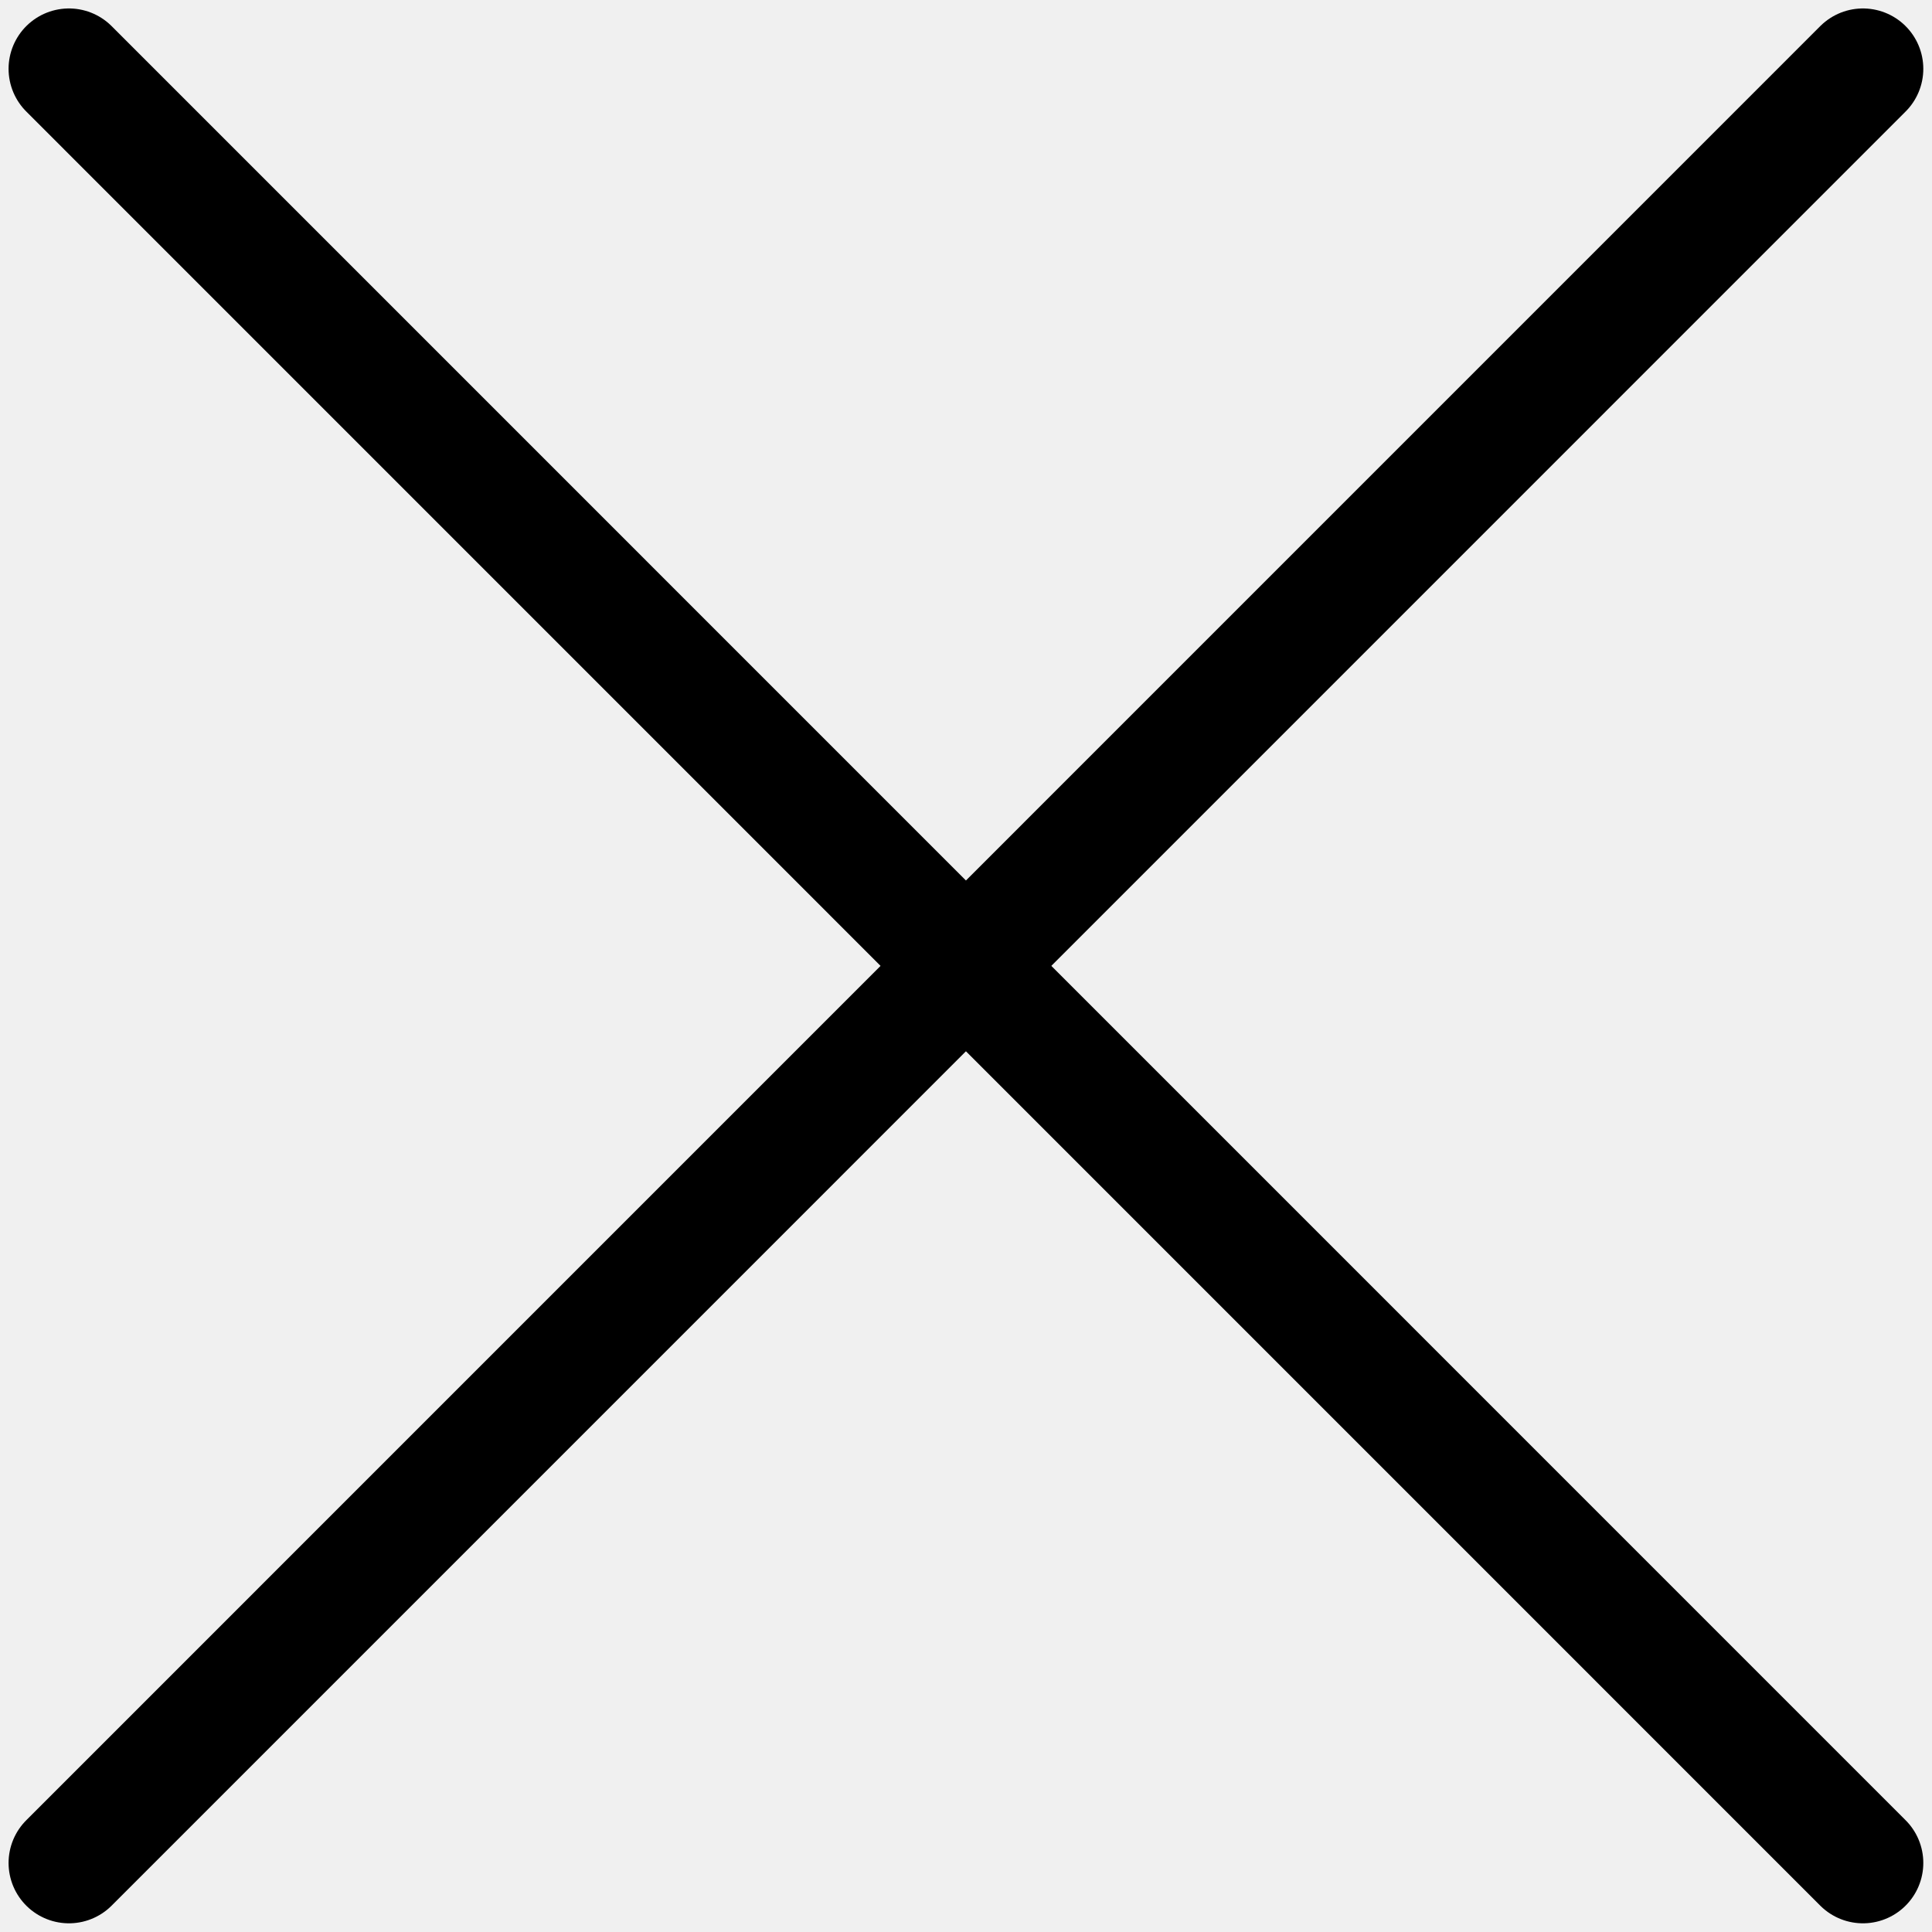
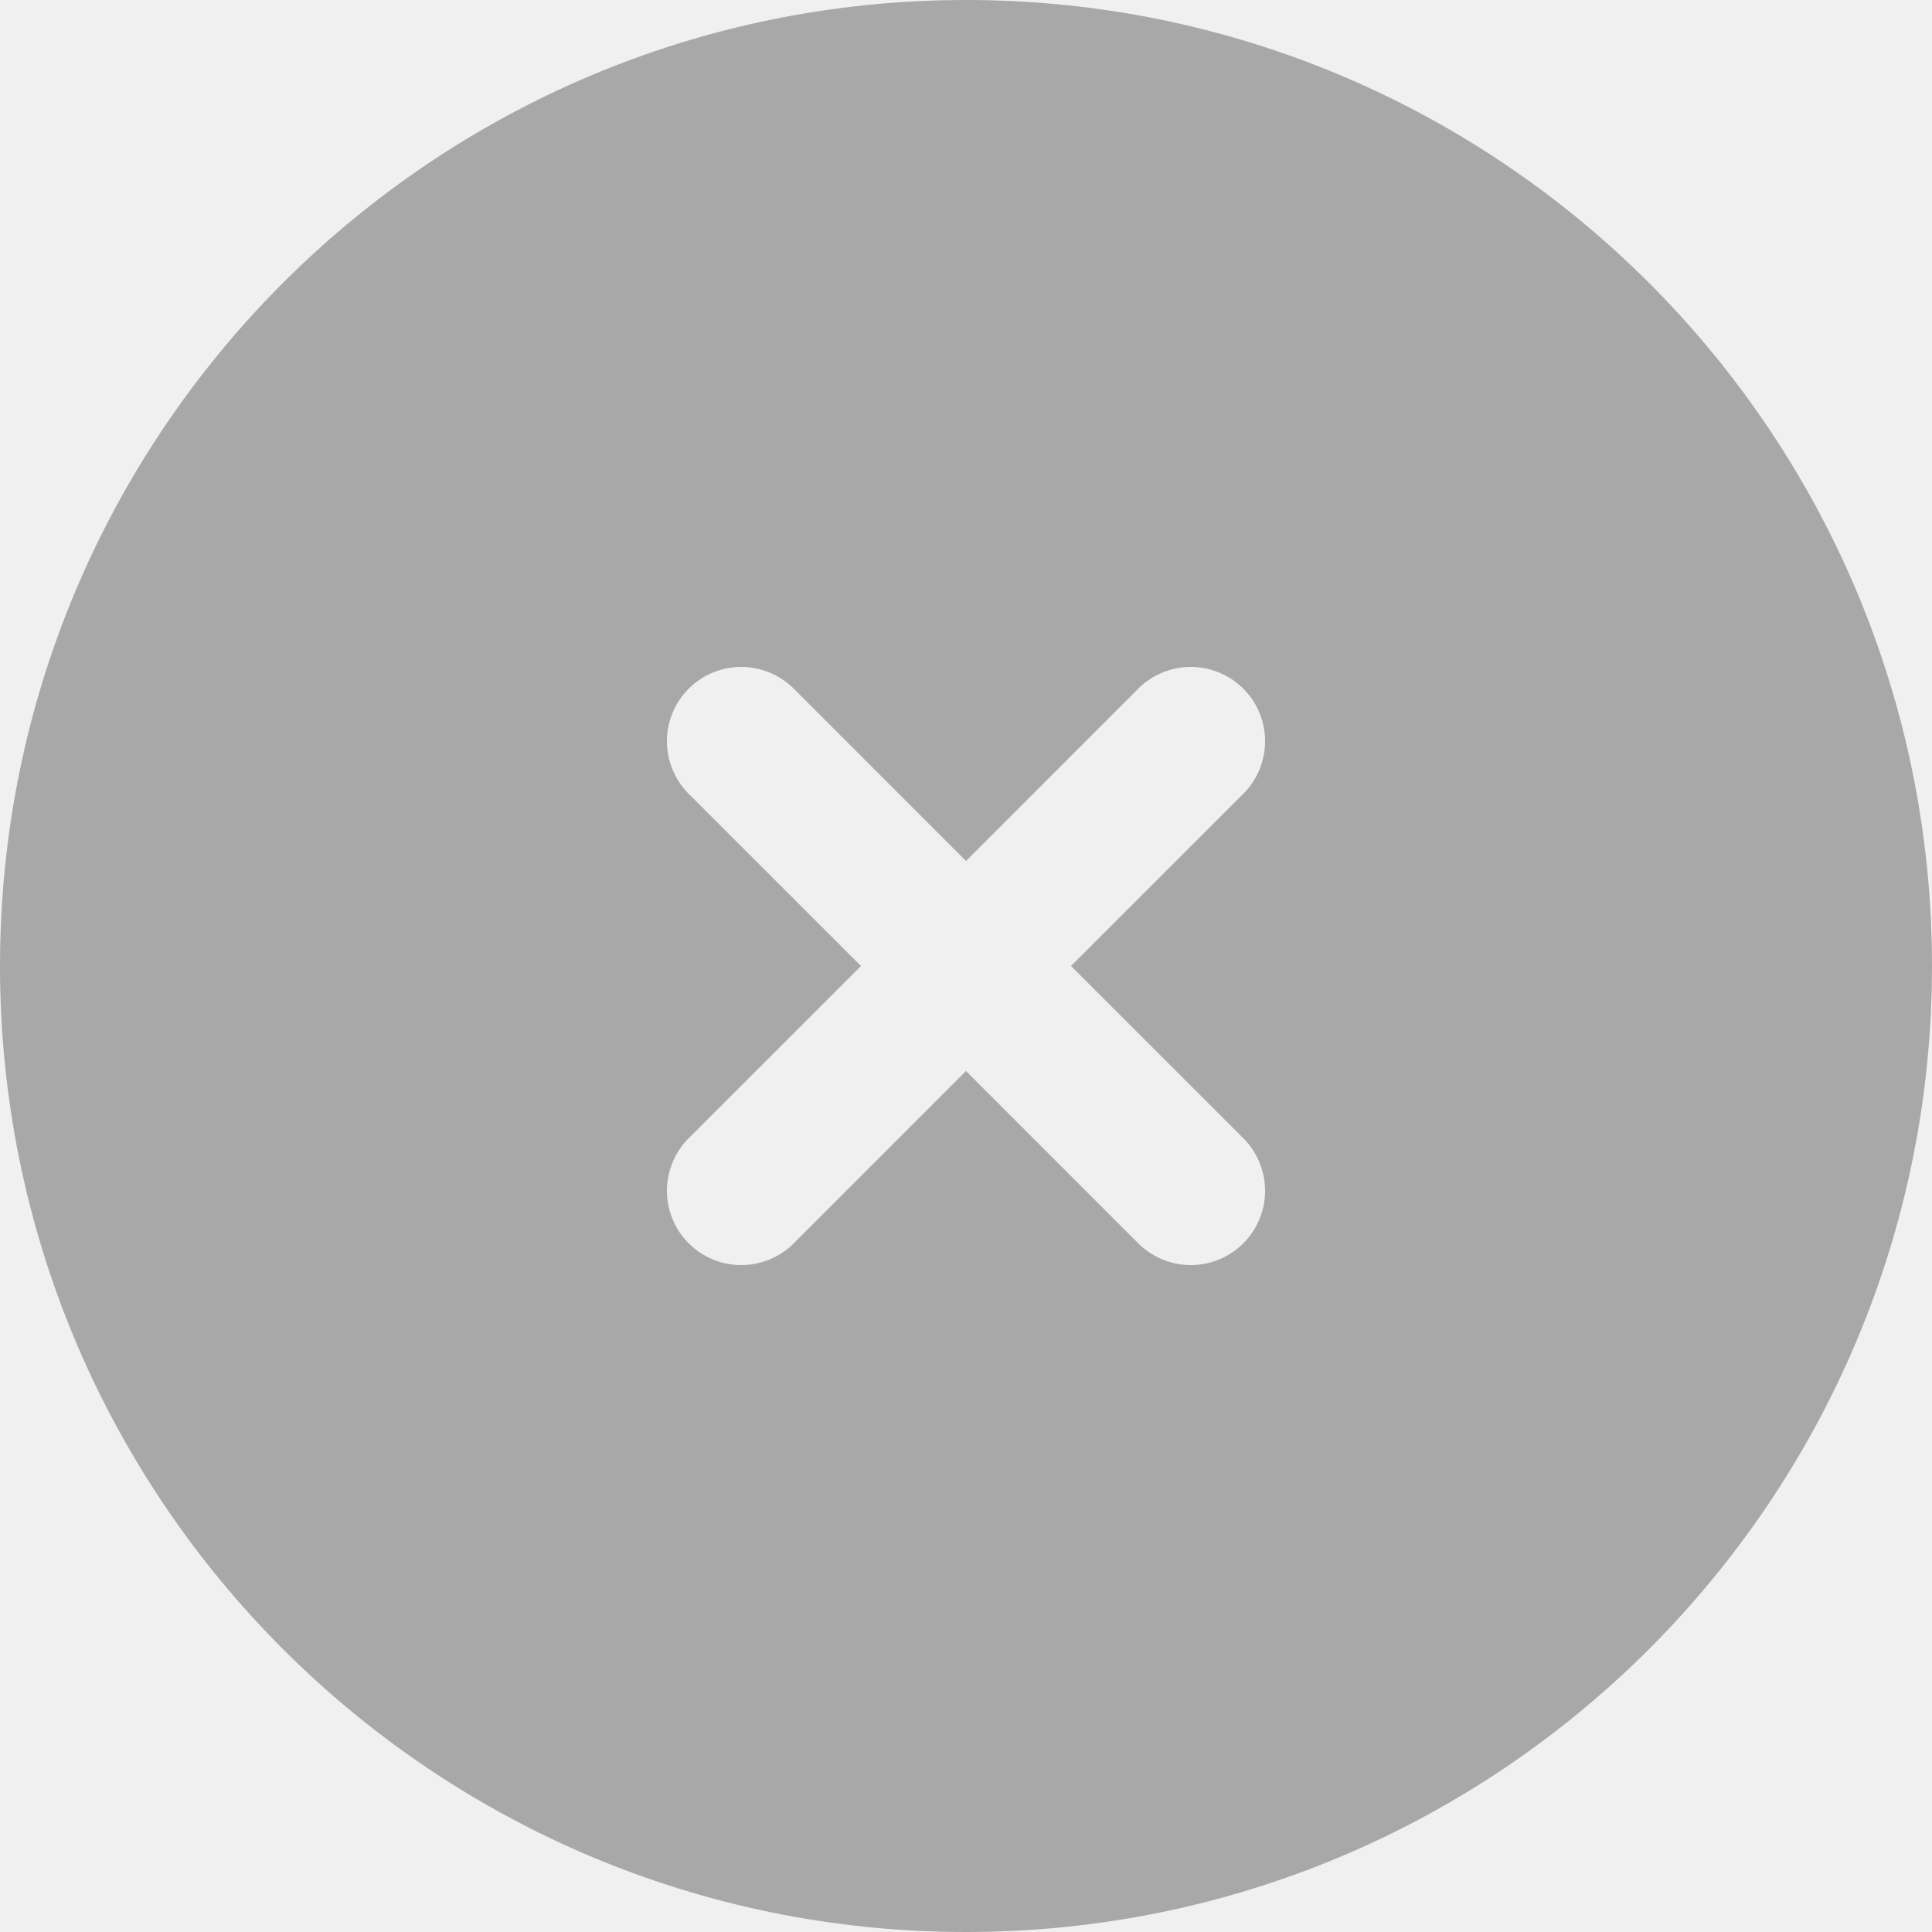
- <svg xmlns="http://www.w3.org/2000/svg" width="16" height="16" viewBox="0 0 16 16" fill="none">
-   <g clip-path="url(#clip0_6817_31450)">
-     <path d="M15.428 0.57L0.571 15.428" stroke="black" stroke-linecap="round" stroke-linejoin="round" />
-     <path d="M0.571 0.57L15.428 15.428" stroke="black" stroke-linecap="round" stroke-linejoin="round" />
-   </g>
-   <defs>
-     <clipPath id="clip0_6817_31450">
-       <rect width="16" height="16" fill="white" />
-     </clipPath>
-   </defs>
+ <svg xmlns="http://www.w3.org/2000/svg" width="26" height="26" viewBox="0 0 26 26" fill="none">
+   <path fill-rule="evenodd" clip-rule="evenodd" d="M13 0C5.82 0 0 5.82 0 13C0 20.18 5.82 26 13 26C20.18 26 26 20.18 26 13C26 5.82 20.18 0 13 0ZM10.707 9.293C10.615 9.195 10.505 9.116 10.382 9.062C10.259 9.007 10.127 8.978 9.993 8.975C9.858 8.973 9.725 8.998 9.601 9.048C9.476 9.098 9.363 9.173 9.268 9.268C9.173 9.363 9.098 9.476 9.048 9.601C8.998 9.725 8.973 9.858 8.975 9.993C8.978 10.127 9.007 10.259 9.062 10.382C9.116 10.505 9.195 10.615 9.293 10.707L11.587 13L9.293 15.293C9.195 15.385 9.116 15.495 9.062 15.618C9.007 15.741 8.978 15.873 8.975 16.007C8.973 16.142 8.998 16.275 9.048 16.399C9.098 16.524 9.173 16.637 9.268 16.732C9.363 16.827 9.476 16.902 9.601 16.952C9.725 17.003 9.858 17.027 9.993 17.025C10.127 17.022 10.259 16.993 10.382 16.938C10.505 16.884 10.615 16.805 10.707 16.707L13 14.413L15.293 16.707C15.385 16.805 15.495 16.884 15.618 16.938C15.741 16.993 15.873 17.022 16.007 17.025C16.142 17.027 16.275 17.003 16.399 16.952C16.524 16.902 16.637 16.827 16.732 16.732C16.827 16.637 16.902 16.524 16.952 16.399C17.003 16.275 17.027 16.142 17.025 16.007C17.022 15.873 16.993 15.741 16.938 15.618C16.884 15.495 16.805 15.385 16.707 15.293L14.413 13L16.707 10.707C16.805 10.615 16.884 10.505 16.938 10.382C16.993 10.259 17.022 10.127 17.025 9.993C17.027 9.858 17.003 9.725 16.952 9.601C16.902 9.476 16.827 9.363 16.732 9.268C16.637 9.173 16.524 9.098 16.399 9.048C16.275 8.998 16.142 8.973 16.007 8.975C15.873 8.978 15.741 9.007 15.618 9.062C15.495 9.116 15.385 9.195 15.293 9.293L13 11.587L10.707 9.293Z" fill="black" fill-opacity="0.3" />
</svg>
